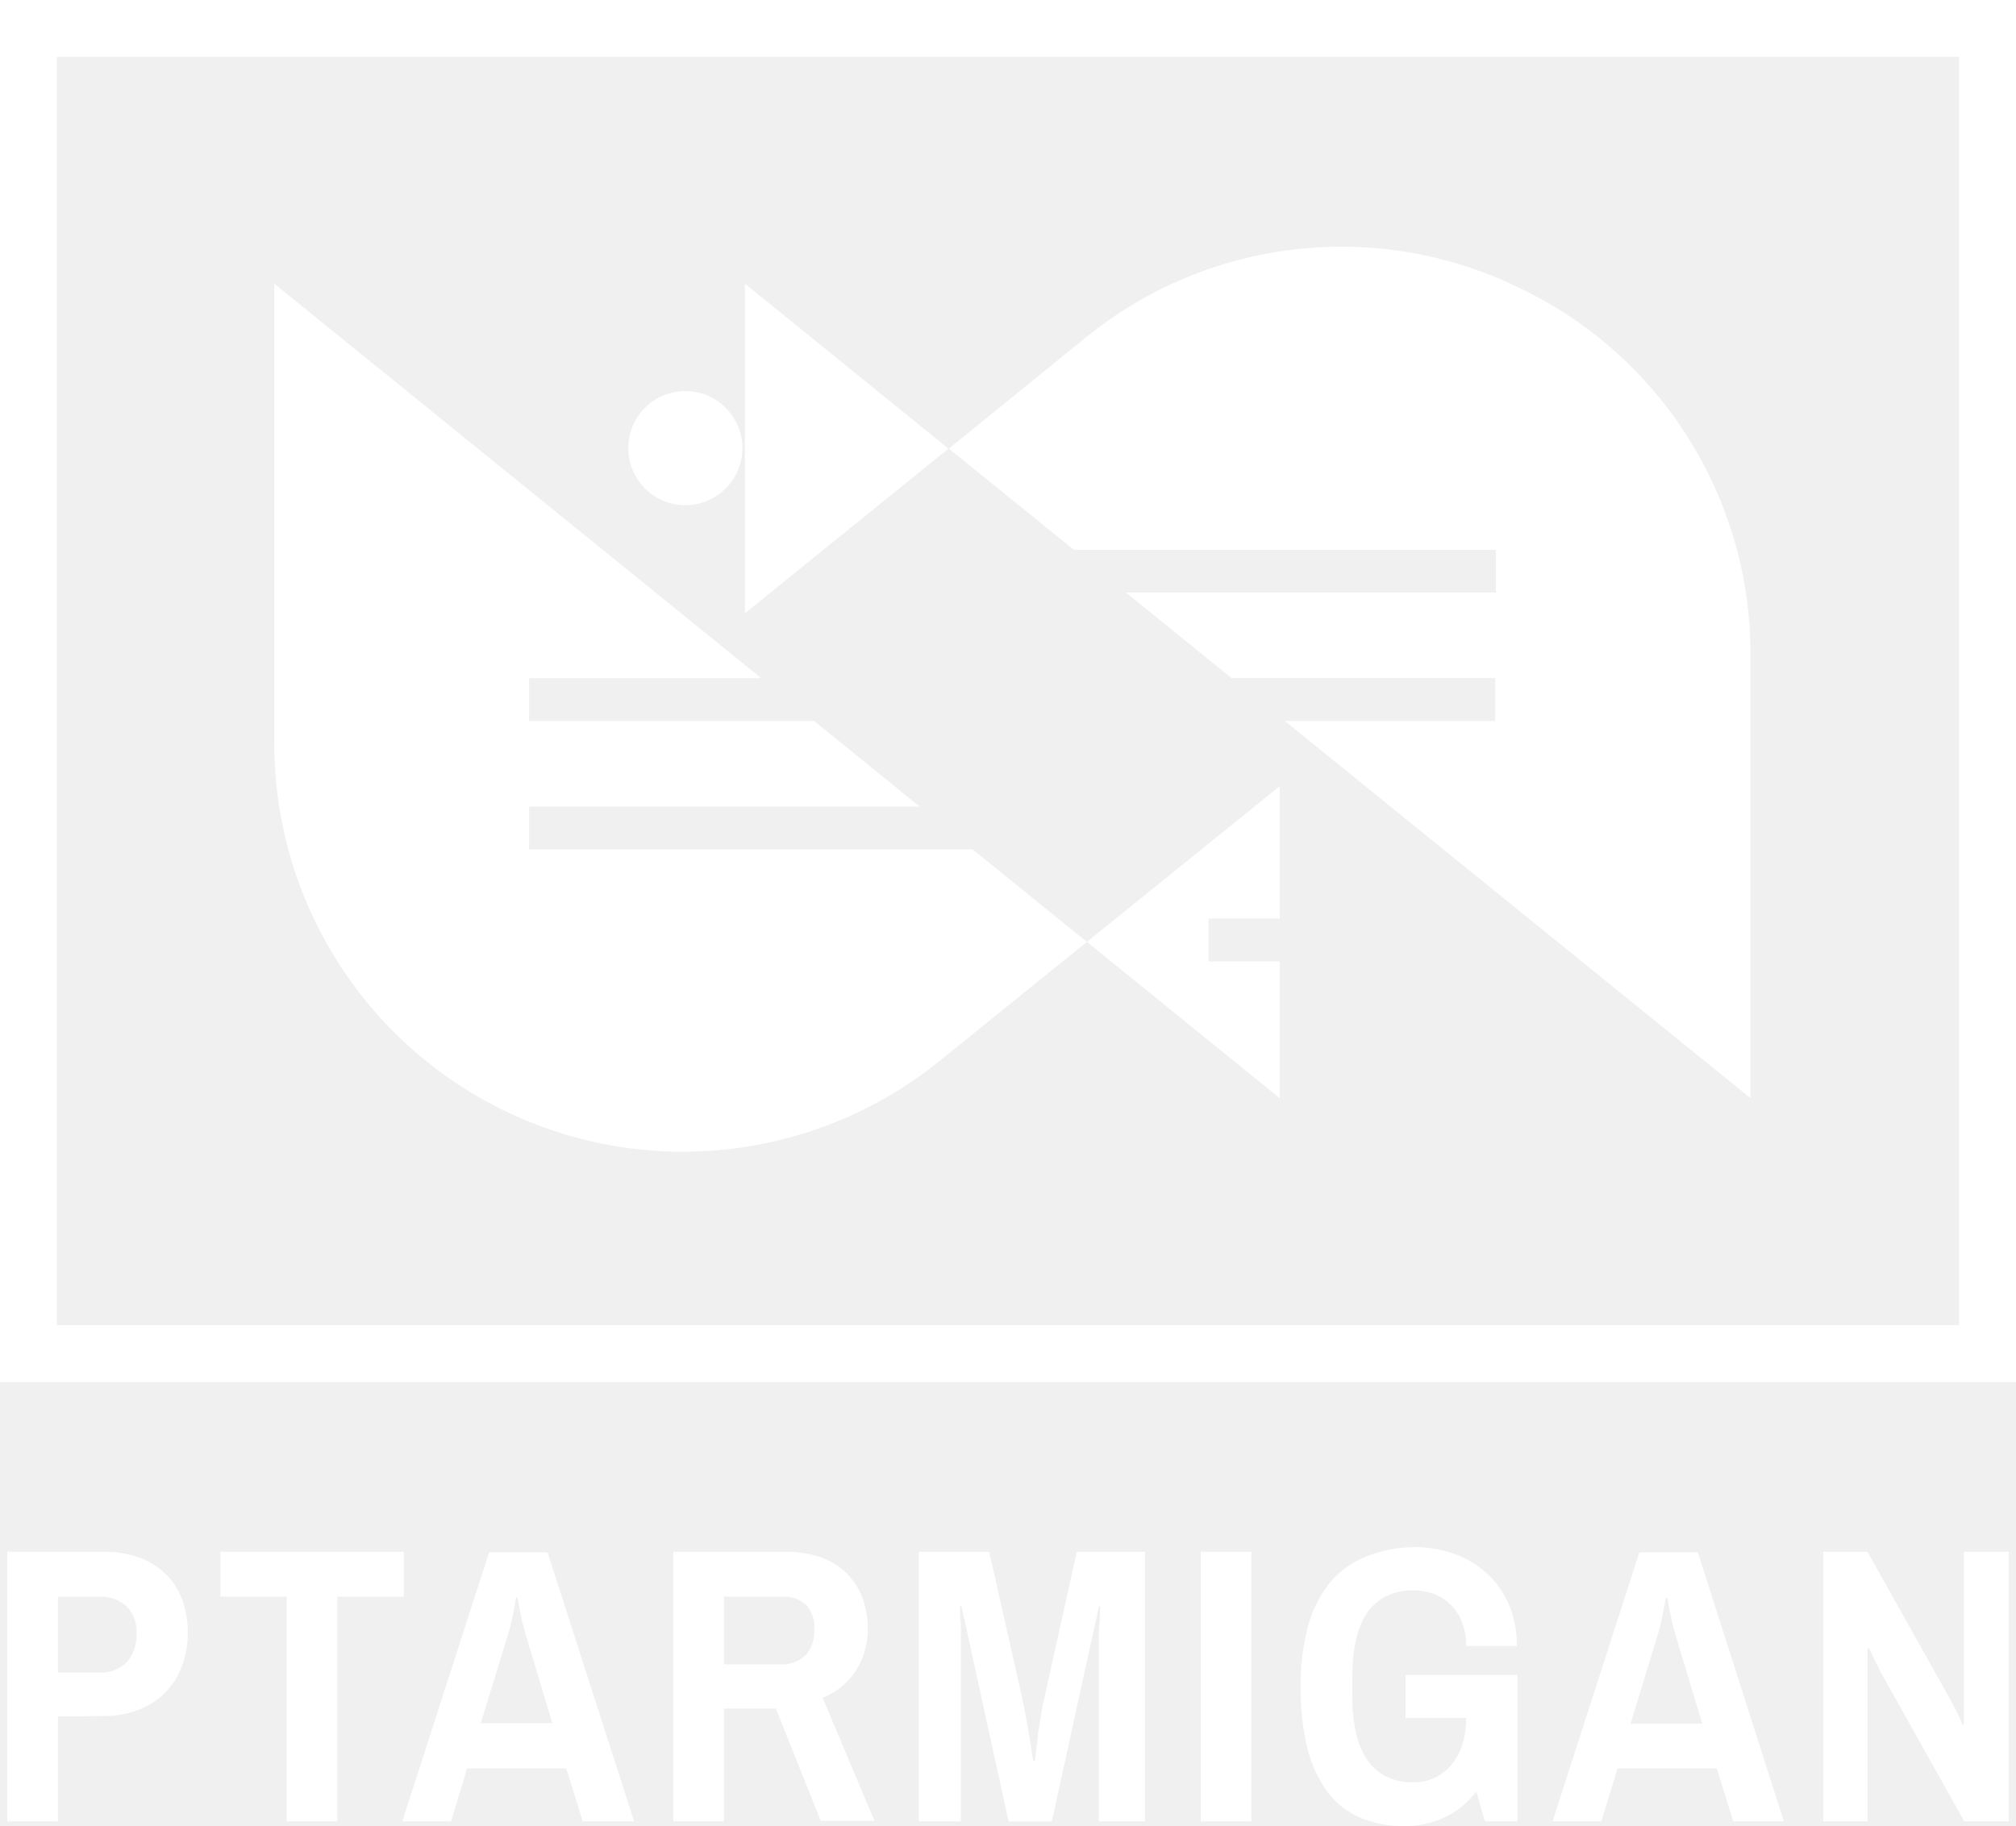
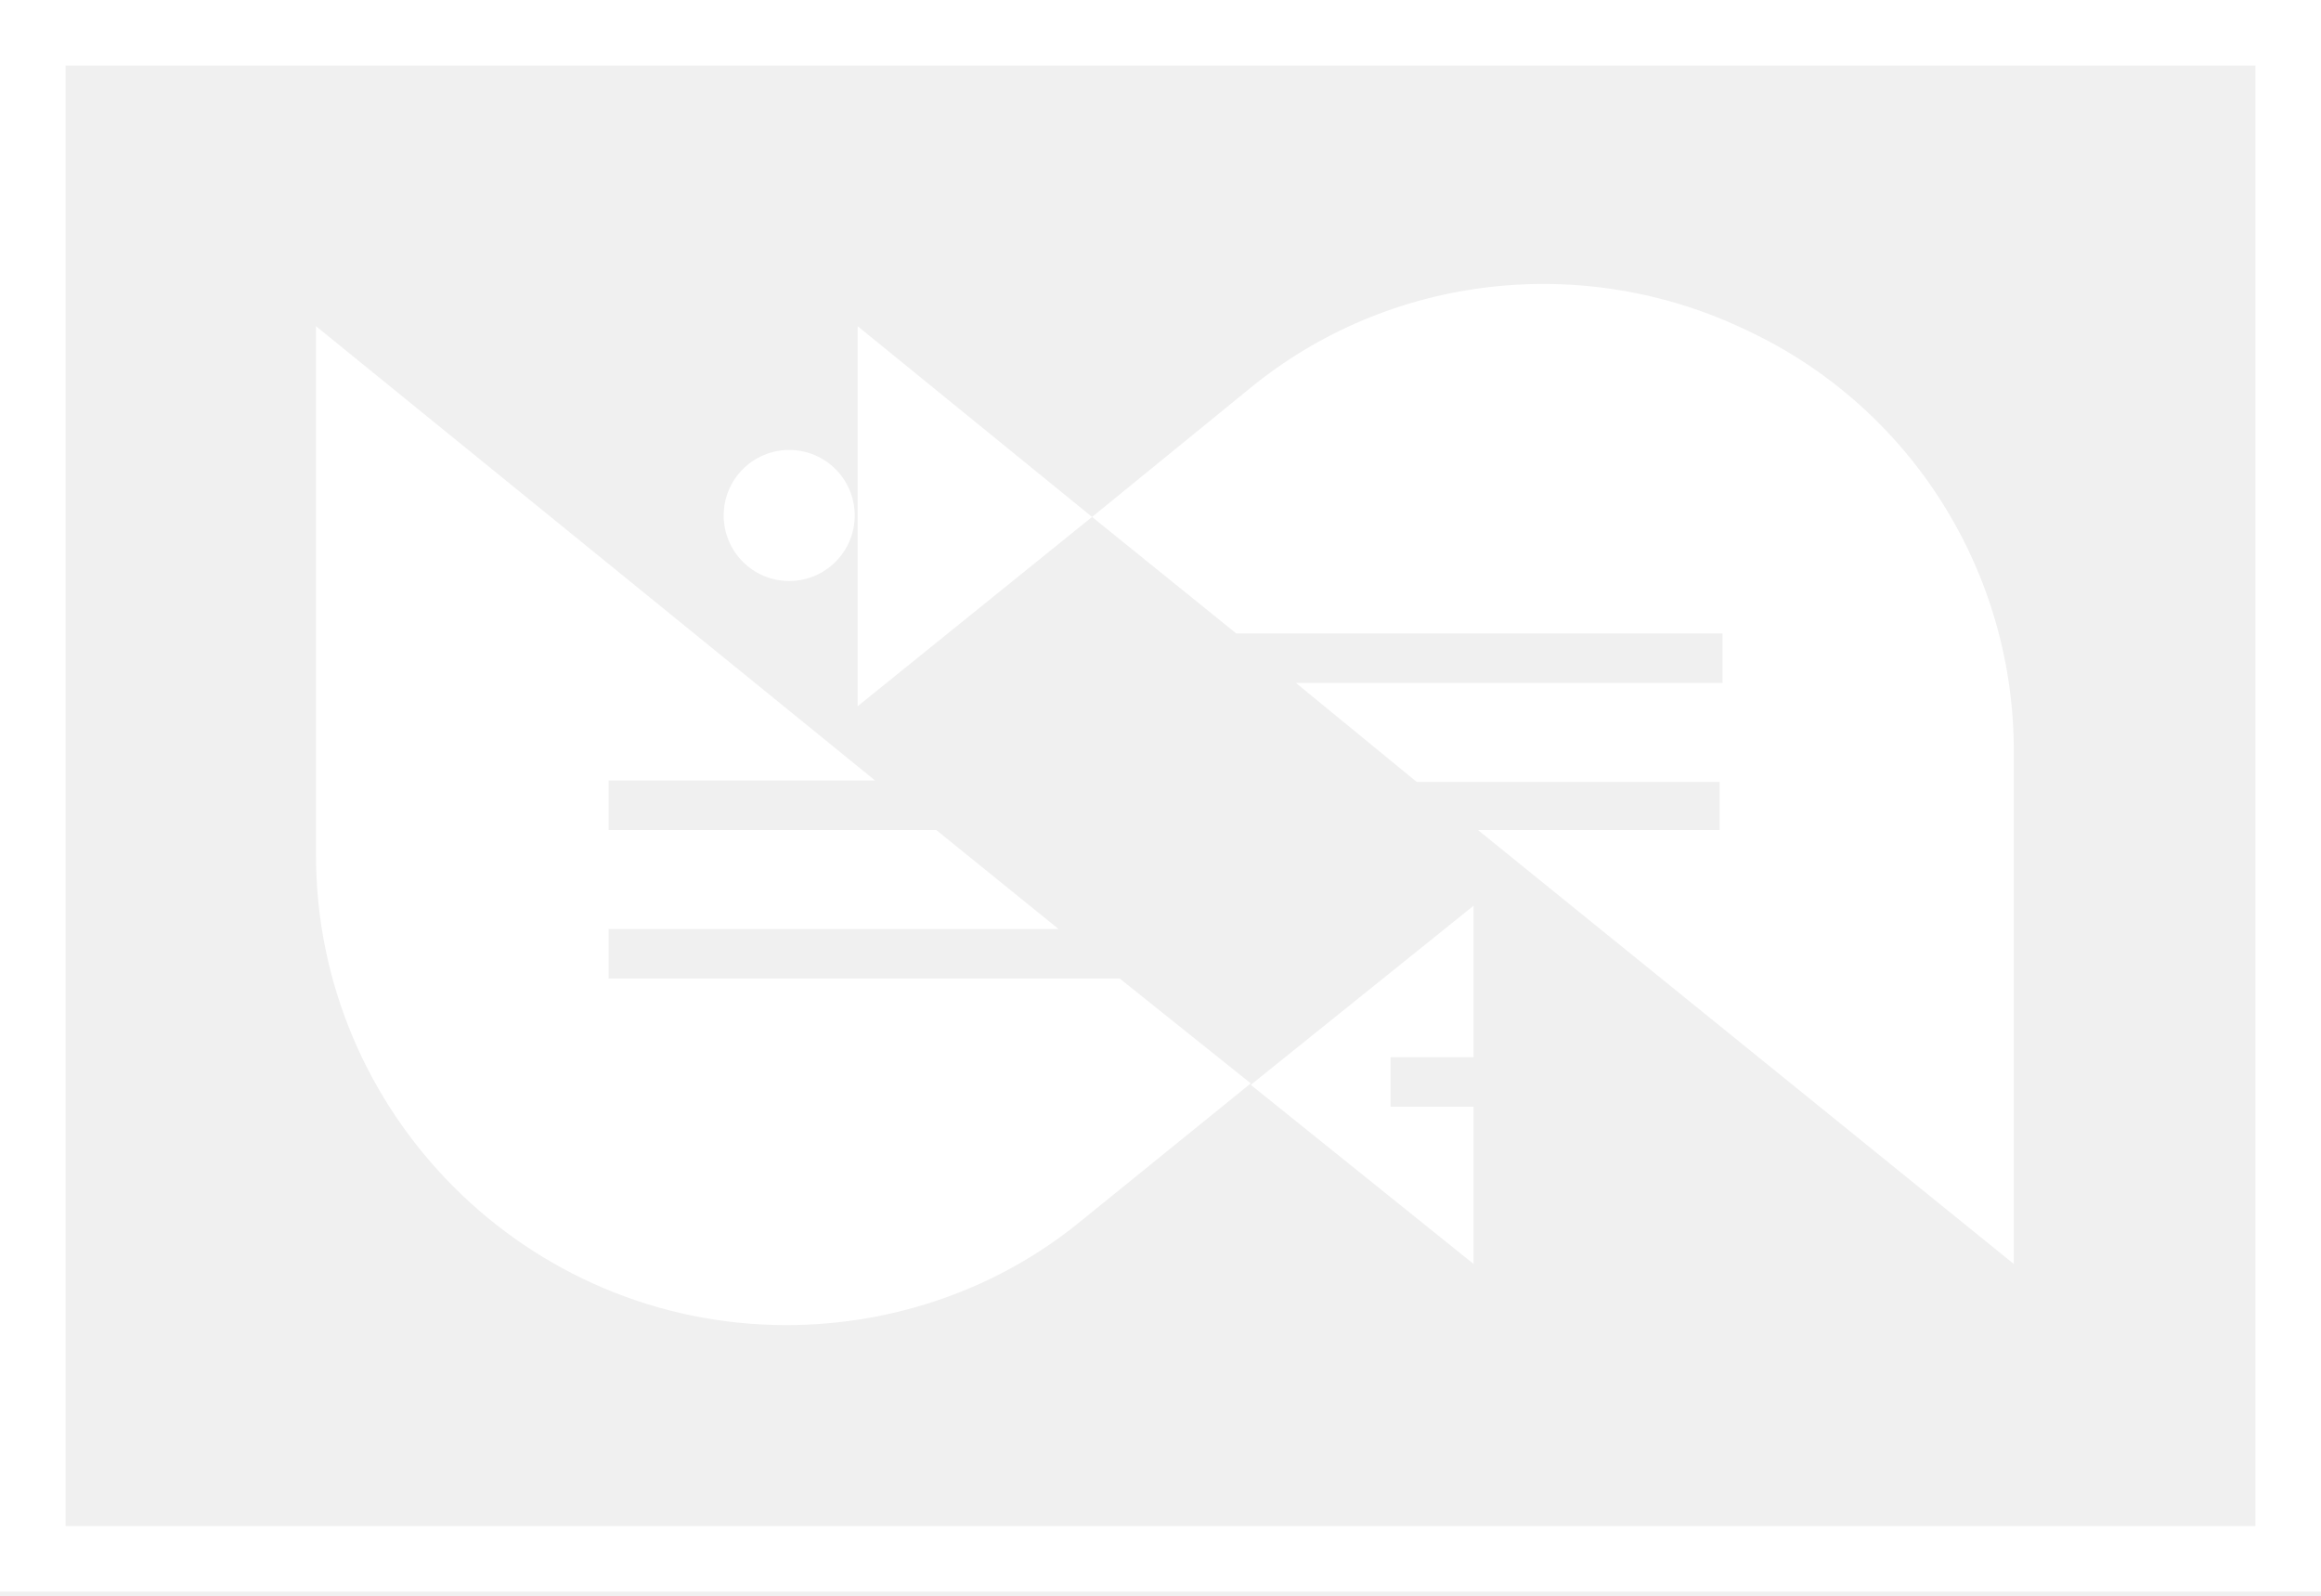
- <svg xmlns="http://www.w3.org/2000/svg" viewBox="0 0 159.35 144.34">
-   <defs>
-     <style>.cls-1{fill:white;}</style>
-   </defs>
-   <g id="Layer_2" data-name="Layer 2">
-     <g id="Layer_1-2" data-name="Layer 1">
-       <path class="cls-1" d="M154.85,4.5V104.77H4.5V4.5H154.85m4.5-4.5H0V109.27H159.35V0Z" />
-       <polygon class="cls-1" points="95.52 76.01 95.52 72.63 101.16 72.63 101.16 62.15 85.91 74.47 101.16 86.83 101.16 76.01 95.52 76.01" />
-       <polygon class="cls-1" points="58.88 48.49 74.97 35.47 58.88 22.43 58.88 48.49" />
-       <path class="cls-1" d="M120,22.72a32,32,0,0,0-34.22,4L75,35.47l9.88,8h33.36v3.38H89l8.34,6.76h20.84V57H101.55l36.81,29.82v-35A32,32,0,0,0,120,22.72Z" />
-       <circle class="cls-1" cx="54.17" cy="35.43" r="4.51" />
-       <path class="cls-1" d="M4.58,135.71V144h-4V122.69h7.6a8,8,0,0,1,2.89.48,5.77,5.77,0,0,1,2.08,1.33,5.52,5.52,0,0,1,1.26,2,7.26,7.26,0,0,1,.43,2.55,7.45,7.45,0,0,1-.48,2.73,5.77,5.77,0,0,1-3.46,3.42,7.4,7.4,0,0,1-2.72.48Zm0-9.47v6H7.81a2.85,2.85,0,0,0,2.22-.83,3.26,3.26,0,0,0,.76-2.3A2.78,2.78,0,0,0,10,127a3,3,0,0,0-2.2-.76Z" />
-       <path class="cls-1" d="M31.92,126.24H26.66V144h-4V126.24H17.42v-3.55h14.5Z" />
-       <path class="cls-1" d="M50.12,144H46.06l-1.3-4.18H36.92L35.65,144H31.8l6.86-21.27h4.62Zm-9.33-17.69c-.06.37-.12.73-.19,1.07l-.2.94a8,8,0,0,1-.23.86L38,136.24h5.66l-2.14-7.1c-.08-.28-.16-.59-.24-.92s-.14-.65-.19-.94-.14-.67-.19-1Z" />
-       <path class="cls-1" d="M57.22,135.09V144h-4V122.69h8.9a8.09,8.09,0,0,1,2.82.46,5.6,5.6,0,0,1,2,1.26,5.36,5.36,0,0,1,1.23,1.92,6.89,6.89,0,0,1,.42,2.43,6.26,6.26,0,0,1-.25,1.82,5.87,5.87,0,0,1-.71,1.54,5.5,5.5,0,0,1-1.12,1.24,5.66,5.66,0,0,1-1.49.87l4.1,9.73H64.87l-3.54-8.87Zm0-8.85v5.35h4.37a2.71,2.71,0,0,0,2.12-.75,3,3,0,0,0,.66-2.08,2.64,2.64,0,0,0-.62-1.84,2.6,2.6,0,0,0-2-.68Z" />
-       <path class="cls-1" d="M86.85,144V130.41c0-.23,0-.54,0-.93s0-.76.06-1.12,0-.88.07-1.35h-.12l-3.72,17H79.72L76,127h-.12c0,.49,0,1,.07,1.39q0,.27,0,.57c0,.2,0,.38,0,.57s0,.34,0,.5,0,.27,0,.37V144H72.62V122.69h5.57l2.64,11.72c0,.17.08.37.13.61s.09.47.13.73.1.52.15.8.09.54.13.8c.1.6.2,1.23.3,1.87h.13c.08-.67.16-1.32.24-1.93,0-.27.06-.53.1-.81s.09-.53.13-.79.08-.5.12-.72.08-.41.12-.56l2.6-11.72H90.5V144Z" />
-       <path class="cls-1" d="M98.91,144h-4V122.69h4Z" />
-       <path class="cls-1" d="M111.78,122.32a9.28,9.28,0,0,1,3.07.5,7.69,7.69,0,0,1,2.59,1.5,7.3,7.3,0,0,1,1.79,2.45,8.14,8.14,0,0,1,.66,3.37h-4a5.09,5.09,0,0,0-.34-1.91,4,4,0,0,0-.9-1.37,3.5,3.5,0,0,0-1.33-.84,5,5,0,0,0-3.78.19,4.09,4.09,0,0,0-1.5,1.34,6.4,6.4,0,0,0-.87,2.14,13.79,13.79,0,0,0-.28,2.86v1.56a13.26,13.26,0,0,0,.29,2.89,6.06,6.06,0,0,0,.89,2.14,4,4,0,0,0,1.5,1.32,4.7,4.7,0,0,0,2.15.46,3.9,3.9,0,0,0,1.68-.36,4,4,0,0,0,1.31-1,5,5,0,0,0,.87-1.62,6.93,6.93,0,0,0,.31-2.11h-4.79v-3.4h8.84V144h-2.57l-.68-2.36a6.6,6.6,0,0,1-2.51,2.05,7.38,7.38,0,0,1-3.17.69,8.71,8.71,0,0,1-3.48-.66,6.38,6.38,0,0,1-2.57-2,9.66,9.66,0,0,1-1.6-3.43,19.13,19.13,0,0,1-.55-4.9,17.67,17.67,0,0,1,.6-4.89,9.31,9.31,0,0,1,1.76-3.44,7.11,7.11,0,0,1,2.83-2A10.43,10.43,0,0,1,111.78,122.32Z" />
-       <path class="cls-1" d="M141,144H137l-1.3-4.18h-7.84L126.57,144h-3.85l6.86-21.27h4.62Zm-9.33-17.69c-.06.37-.12.73-.19,1.07l-.2.94a8,8,0,0,1-.23.86l-2.16,7.1h5.66l-2.14-7.1c-.08-.28-.16-.59-.24-.92s-.14-.65-.19-.94-.14-.67-.19-1Z" />
-       <path class="cls-1" d="M155.26,144l-6.56-11.71c-.07-.12-.15-.28-.25-.5s-.22-.43-.33-.66l-.39-.83-.12.09c0,.24,0,.46,0,.68s0,.39,0,.59,0,.36,0,.5V144h-3.5V122.69h3.5l6.57,11.72.29.54.33.66.34.78.09-.09c0-.27,0-.52,0-.75s0-.4,0-.6V122.69h3.55V144Z" />
-       <path class="cls-1" d="M76.87,67.15H41.82V63.77H72.69L64.35,57H41.82V53.62H60.17L21.68,22.43V58.77A32.29,32.29,0,0,0,74.27,83.88l11.64-9.41Z" />
+ <svg xmlns="http://www.w3.org/2000/svg" version="1.1" id="Layer_1" x="0px" y="0px" viewBox="0 0 159.4 109.6" style="enable-background:new 0 0 159.4 109.6;" xml:space="preserve">
+   <style type="text/css">
+ 	.st0{fill:#FFFFFF;}
+ </style>
+   <g id="Layer_2_00000144311986468365308560000007619851682163572626_">
+     <g id="Layer_1-2">
+       <path class="st0" d="M154.9,4.5v100.3H4.5V4.5H154.9 M159.4,0H0v109.3h159.4V0z" />
+       <polygon class="st0" points="95.5,76 95.5,72.6 101.2,72.6 101.2,62.2 85.9,74.5 101.2,86.8 101.2,76   " />
+       <polygon class="st0" points="58.9,48.5 75,35.5 58.9,22.4   " />
+       <path class="st0" d="M120,22.7c-11.2-5.4-24.6-3.9-34.2,4L75,35.5l9.9,8h33.4v3.4H89l8.3,6.8h20.8V57h-16.6l36.8,29.8v-35    C138.4,39.4,131.3,28,120,22.7z" />
+       <circle class="st0" cx="54.2" cy="35.4" r="4.5" />
+       <path class="st0" d="M76.9,67.2H41.8v-3.4h30.9L64.3,57H41.8v-3.4h18.3L21.7,22.4v36.3c0,17.8,14.5,32.3,32.3,32.3    c7.4,0,14.6-2.5,20.3-7.2l11.6-9.4L76.9,67.2z" />
    </g>
  </g>
</svg>
